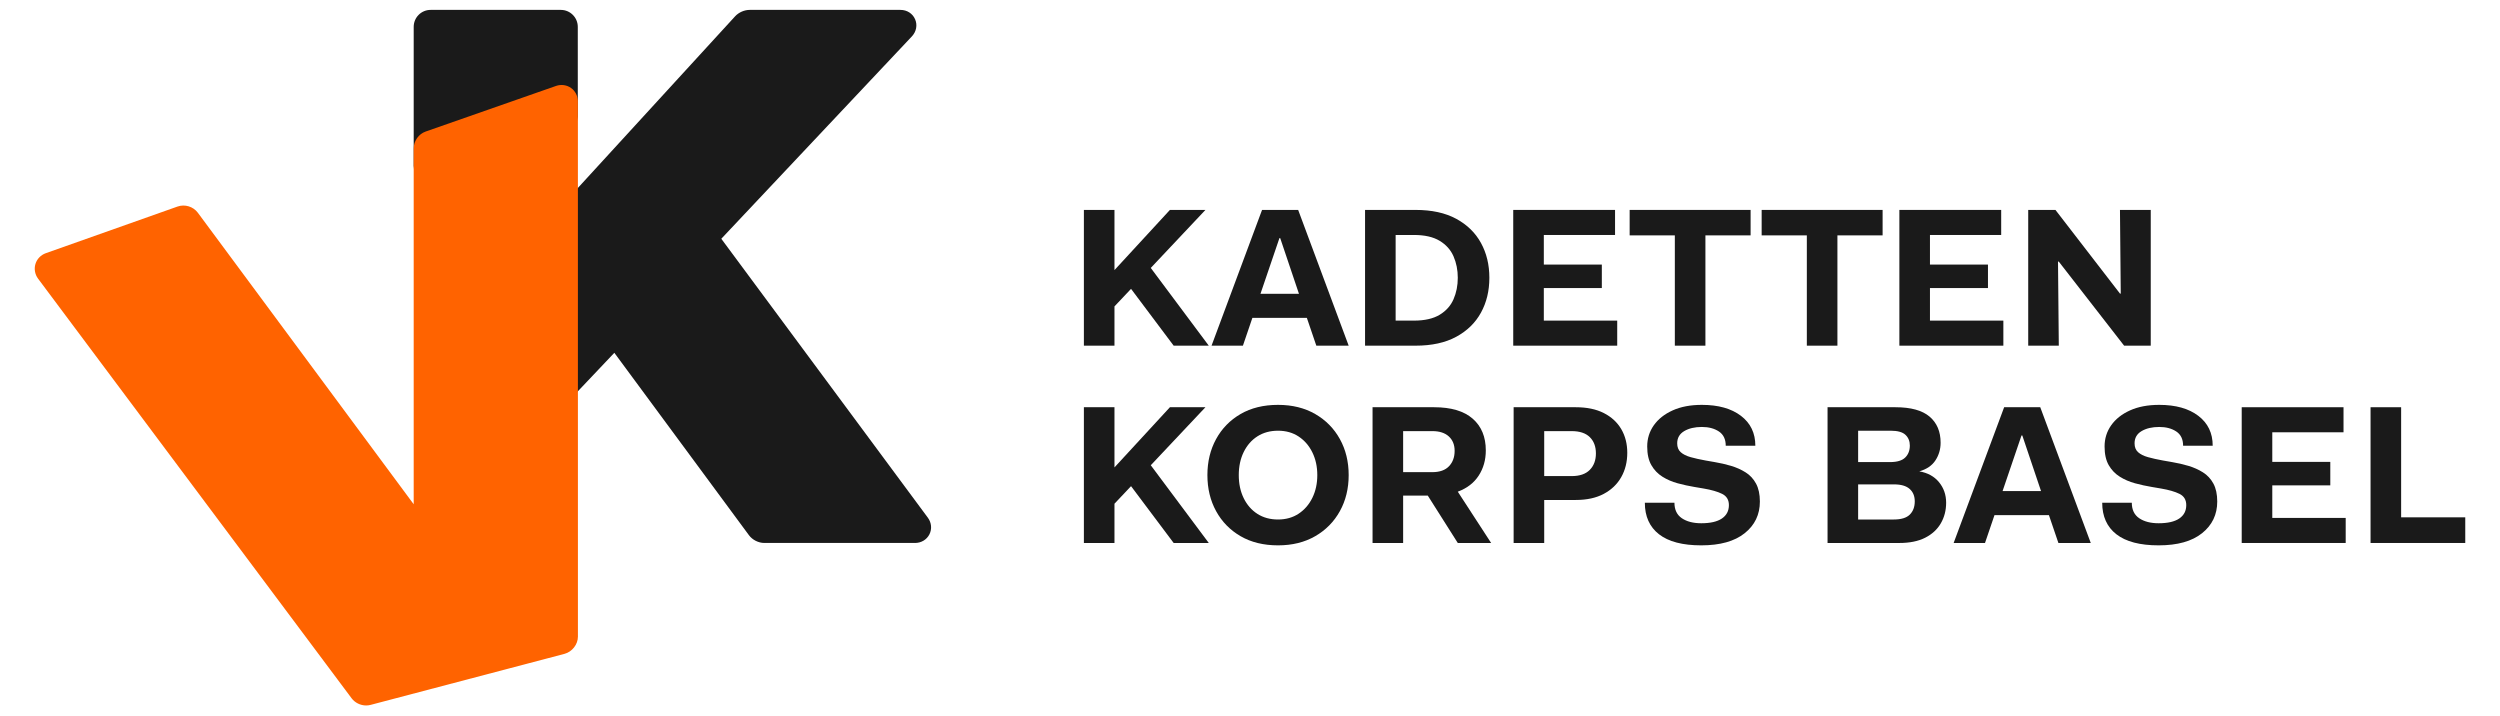
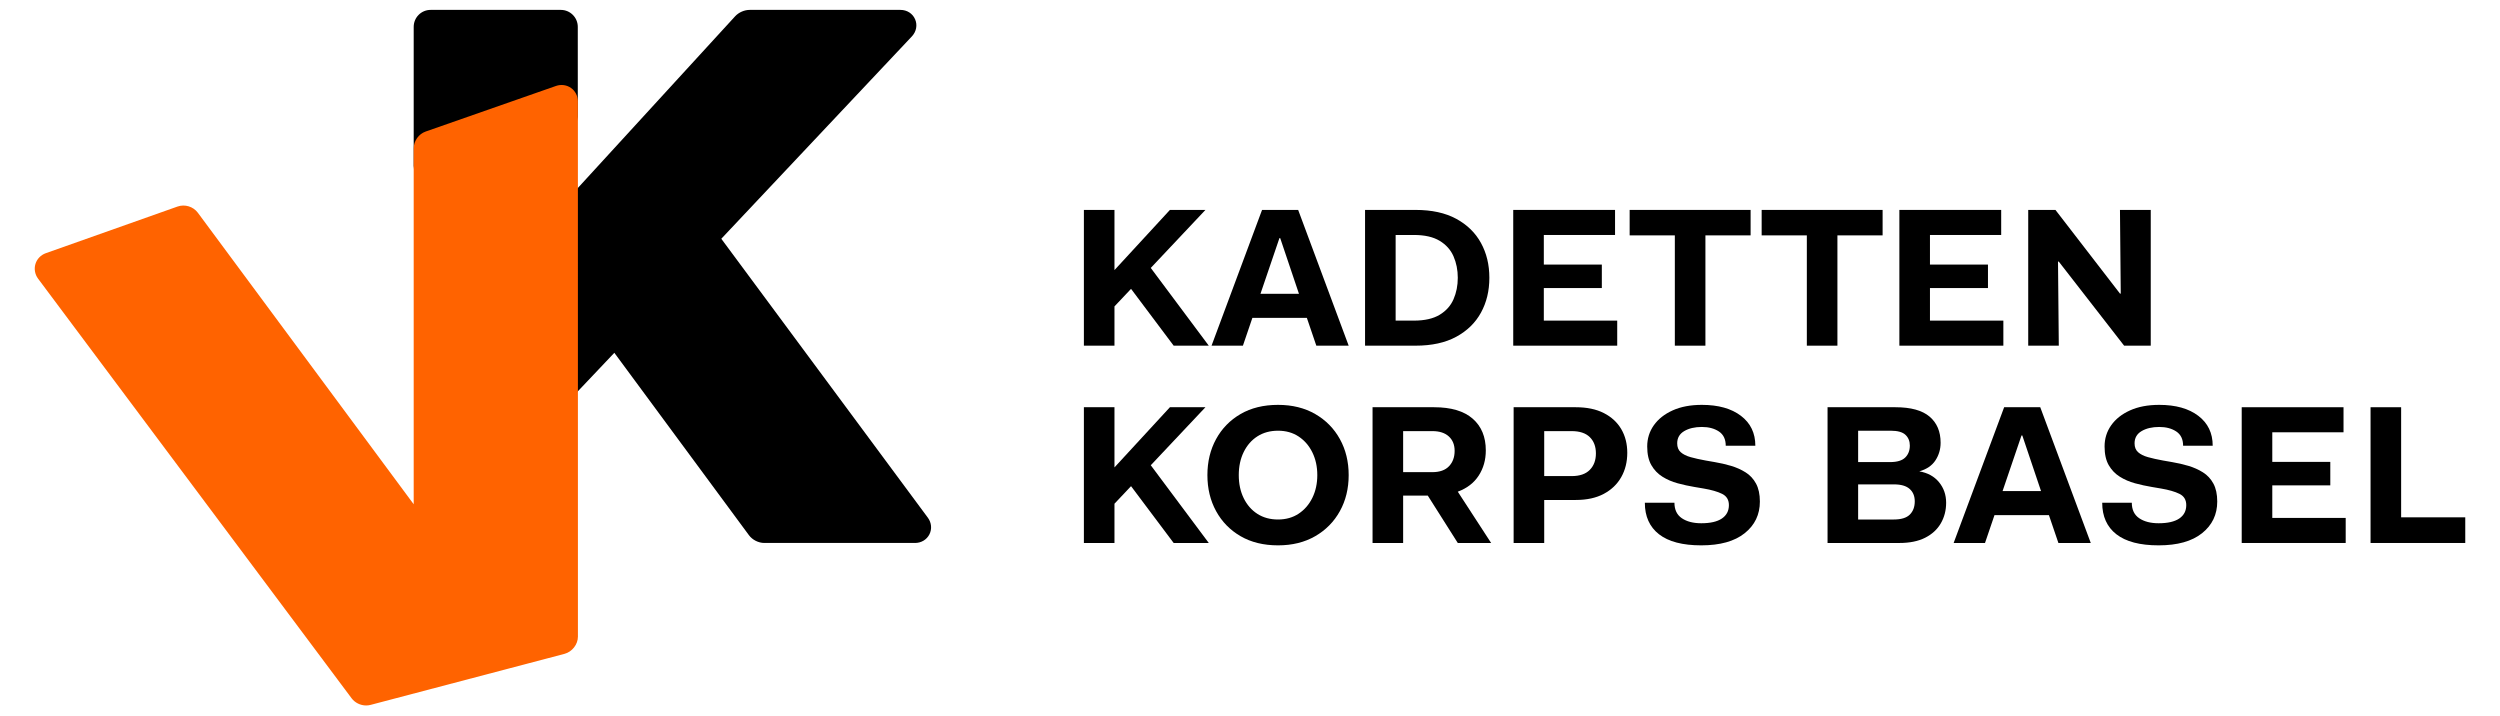
<svg xmlns="http://www.w3.org/2000/svg" width="490.13pt" height="140.26pt" viewBox="-2.00 -2.00 494.13 144.27">
  <defs>
    <clipPath id="clip-0">
      <path clip-rule="nonzero" d="M 0 15 L 110 15 L 110 140.262 L 0 140.262 Z M 0 15 " />
    </clipPath>
  </defs>
-   <path fill-rule="nonzero" fill="#1a1a1a" fill-opacity="1" d="M 180.098 102.391 L 138.449 46.148 L 176.883 5.336 C 177.785 4.371 178.035 3.051 177.531 1.887 C 177.027 0.719 175.895 -0.004 174.574 -0.004 L 144.176 -0.004 C 143.094 -0.004 141.969 0.492 141.234 1.289 L 109.531 35.898 L 105.281 40.145 L 105.281 81.367 L 109.535 76.895 L 116.879 69.145 L 144.02 105.922 C 144.723 106.875 145.941 107.492 147.125 107.492 L 177.527 107.492 C 178.77 107.492 179.879 106.824 180.418 105.754 C 180.961 104.68 180.84 103.391 180.098 102.391 " />
-   <path fill-rule="nonzero" fill="#1a1a1a" fill-opacity="1" d="M 76.418 32.141 C 76.418 30.625 77.406 29.215 78.84 28.715 L 105.121 19.52 C 106.148 19.16 107.281 19.316 108.148 19.934 C 108.977 20.52 109.465 21.469 109.512 22.492 L 109.508 3.418 C 109.508 1.531 107.977 -0.004 106.09 -0.004 L 79.824 -0.004 C 77.938 -0.004 76.418 1.531 76.418 3.418 L 76.418 32.141 " />
+   <path fill-rule="nonzero" fill="#000000" fill-opacity="1" d="M 180.098 102.391 L 138.449 46.148 L 176.883 5.336 C 177.785 4.371 178.035 3.051 177.531 1.887 C 177.027 0.719 175.895 -0.004 174.574 -0.004 L 144.176 -0.004 C 143.094 -0.004 141.969 0.492 141.234 1.289 L 109.531 35.898 L 105.281 40.145 L 105.281 81.367 L 109.535 76.895 L 116.879 69.145 L 144.02 105.922 C 144.723 106.875 145.941 107.492 147.125 107.492 L 177.527 107.492 C 178.77 107.492 179.879 106.824 180.418 105.754 C 180.961 104.68 180.84 103.391 180.098 102.391 " />
+   <path fill-rule="nonzero" fill="#000000" fill-opacity="1" d="M 76.418 32.141 C 76.418 30.625 77.406 29.215 78.84 28.715 L 105.121 19.52 C 106.148 19.16 107.281 19.316 108.148 19.934 C 108.977 20.52 109.465 21.469 109.512 22.492 L 109.508 3.418 C 109.508 1.531 107.977 -0.004 106.09 -0.004 L 79.824 -0.004 C 77.938 -0.004 76.418 1.531 76.418 3.418 L 76.418 32.141 " />
  <g clip-path="url(#clip-0)">
    <path fill-rule="nonzero" fill="#ff6300" fill-opacity="1" d="M 108.148 15.742 C 107.281 15.125 106.148 14.969 105.121 15.328 L 78.84 24.523 C 77.406 25.023 76.418 26.434 76.418 27.949 L 76.418 99.688 L 32.895 40.906 C 31.961 39.645 30.273 39.129 28.793 39.652 L 2.23 49.059 C 1.227 49.418 0.441 50.227 0.141 51.23 C -0.164 52.234 0.035 53.34 0.672 54.195 L 63.879 138.789 L 63.879 138.793 C 64.578 139.727 65.691 140.262 66.832 140.262 C 67.137 140.262 67.445 140.223 67.746 140.141 L 106.812 129.859 C 108.363 129.453 109.535 127.957 109.535 126.387 L 109.531 18.465 C 109.531 17.375 109.02 16.359 108.148 15.742 " />
  </g>
-   <path fill-rule="nonzero" fill="#1a1a1a" fill-opacity="1" d="M211.567 67.707V40.332H217.734V52.468L228.915 40.332H236.077L225.055 52.03L236.753 67.707H229.671L221.076 56.248L217.734 59.789V67.707Z" />
-   <path fill-rule="nonzero" fill="#1a1a1a" fill-opacity="1" d="M237.31 67.707 247.496 40.332H254.778L264.964 67.707H258.439L256.529 62.097H245.547L243.637 67.707ZM247.178 57.242H254.937L251.157 46.022H250.998Z" />
-   <path fill-rule="nonzero" fill="#1a1a1a" fill-opacity="1" d="M268.266 67.707V40.332H278.452Q283.347 40.332 286.649 42.122Q289.952 43.913 291.643 46.997Q293.334 50.08 293.334 54.019Q293.334 57.958 291.643 61.042Q289.952 64.126 286.649 65.916Q283.347 67.707 278.452 67.707ZM278.134 45.385H274.434V62.654H278.134Q281.357 62.654 283.307 61.48Q285.256 60.306 286.112 58.336Q286.967 56.367 286.967 54.019Q286.967 51.672 286.112 49.702Q285.256 47.733 283.307 46.559Q281.357 45.385 278.134 45.385Z" />
-   <path fill-rule="nonzero" fill="#1a1a1a" fill-opacity="1" d="M298.148 67.707V40.332H318.679V45.385H304.315V51.353H316.014V56.088H304.315V62.654H319.117V67.707Z" />
-   <path fill-rule="nonzero" fill="#1a1a1a" fill-opacity="1" d="M321.624 45.465V40.332H346.015V45.465H336.903V67.707H330.736V45.465Z" />
-   <path fill-rule="nonzero" fill="#1a1a1a" fill-opacity="1" d="M348.243 45.465V40.332H372.634V45.465H363.522V67.707H357.355V45.465Z" />
-   <path fill-rule="nonzero" fill="#1a1a1a" fill-opacity="1" d="M376.016 67.707V40.332H396.547V45.385H382.183V51.353H393.881V56.088H382.183V62.654H396.985V67.707Z" />
-   <path fill-rule="nonzero" fill="#1a1a1a" fill-opacity="1" d="M401.998 67.707V40.332H407.489L420.5 57.202H420.659L420.5 40.332H426.707V67.707H421.336L408.165 50.757H408.006L408.165 67.707Z" />
-   <path fill-rule="nonzero" fill="#1a1a1a" fill-opacity="1" d="M211.567 107.496V80.121H217.734V92.257L228.915 80.121H236.077L225.055 91.819L236.753 107.496H229.671L221.076 96.037L217.734 99.578V107.496Z" />
-   <path fill-rule="nonzero" fill="#1a1a1a" fill-opacity="1" d="M236.475 93.809Q236.475 89.75 238.226 86.547Q239.976 83.344 243.159 81.494Q246.343 79.644 250.719 79.644Q255.017 79.644 258.22 81.494Q261.423 83.344 263.193 86.547Q264.964 89.75 264.964 93.809Q264.964 97.867 263.193 101.07Q261.423 104.273 258.22 106.123Q255.017 107.974 250.719 107.974Q246.343 107.974 243.159 106.123Q239.976 104.273 238.226 101.07Q236.475 97.867 236.475 93.809ZM242.801 93.809Q242.801 96.435 243.796 98.464Q244.791 100.493 246.561 101.627Q248.332 102.761 250.719 102.761Q253.107 102.761 254.877 101.587Q256.648 100.414 257.643 98.384Q258.637 96.355 258.637 93.809Q258.637 91.262 257.643 89.233Q256.648 87.204 254.877 86.03Q253.107 84.856 250.719 84.856Q248.332 84.856 246.561 85.99Q244.791 87.124 243.796 89.153Q242.801 91.183 242.801 93.809Z" />
-   <path fill-rule="nonzero" fill="#1a1a1a" fill-opacity="1" d="M269.778 107.496V80.121H282.193Q287.325 80.121 289.971 82.429Q292.617 84.737 292.617 88.835Q292.617 91.7 291.185 93.908Q289.753 96.116 286.967 97.151L293.692 107.496H286.967L280.919 97.947H275.946V107.496ZM281.835 84.936H275.946V93.212H281.835Q284.063 93.212 285.197 92.018Q286.331 90.824 286.331 88.915Q286.331 87.084 285.157 86.01Q283.983 84.936 281.835 84.936Z" />
-   <path fill-rule="nonzero" fill="#1a1a1a" fill-opacity="1" d="M298.228 107.496V80.121H310.761Q314.104 80.121 316.411 81.295Q318.719 82.469 319.933 84.538Q321.146 86.607 321.146 89.312Q321.146 92.058 319.933 94.206Q318.719 96.355 316.411 97.589Q314.104 98.822 310.761 98.822H304.395V107.496ZM309.926 84.936H304.395V94.008H309.926Q312.353 94.008 313.586 92.754Q314.82 91.501 314.82 89.432Q314.82 87.363 313.586 86.149Q312.353 84.936 309.926 84.936Z" />
-   <path fill-rule="nonzero" fill="#1a1a1a" fill-opacity="1" d="M324.688 99.379H330.656Q330.656 101.488 332.148 102.503Q333.64 103.517 336.067 103.517Q338.813 103.517 340.225 102.562Q341.638 101.607 341.638 99.857Q341.638 98.265 340.265 97.589Q338.892 96.912 336.545 96.514L334.675 96.196Q333.004 95.917 331.313 95.46Q329.621 95.002 328.229 94.127Q326.836 93.252 326.001 91.799Q325.165 90.347 325.165 88.039Q325.165 85.652 326.498 83.762Q327.831 81.872 330.298 80.758Q332.765 79.644 336.187 79.644Q341.16 79.644 344.065 81.852Q346.97 84.06 346.97 87.88H341.001Q341.001 85.93 339.628 85.015Q338.256 84.1 336.187 84.1Q334.038 84.1 332.626 84.936Q331.213 85.771 331.213 87.403Q331.213 88.556 331.929 89.193Q332.645 89.83 333.919 90.188Q335.192 90.546 336.943 90.864L338.773 91.183Q340.444 91.461 342.056 91.939Q343.667 92.416 345 93.252Q346.333 94.087 347.109 95.52Q347.885 96.952 347.885 99.14Q347.885 103.079 344.821 105.527Q341.757 107.974 336.067 107.974Q330.417 107.974 327.552 105.745Q324.688 103.517 324.688 99.379Z" />
-   <path fill-rule="nonzero" fill="#1a1a1a" fill-opacity="1" d="M361.532 107.496V80.121H375.22Q379.875 80.121 382.103 82.011Q384.332 83.901 384.332 87.283Q384.332 89.233 383.297 90.824Q382.263 92.416 380.034 93.053Q382.581 93.49 384.013 95.241Q385.446 96.992 385.446 99.379Q385.446 101.687 384.371 103.537Q383.297 105.387 381.208 106.442Q379.119 107.496 376.016 107.496ZM374.941 95.679H367.7V102.761H374.902Q377.13 102.761 378.125 101.766Q379.119 100.772 379.119 99.101Q379.119 97.509 378.085 96.594Q377.05 95.679 374.941 95.679ZM374.265 84.856H367.7V91.183H374.146Q376.254 91.183 377.19 90.267Q378.125 89.352 378.125 87.84Q378.125 86.527 377.249 85.692Q376.374 84.856 374.265 84.856Z" />
-   <path fill-rule="nonzero" fill="#1a1a1a" fill-opacity="1" d="M386.958 107.496 397.144 80.121H404.425L414.611 107.496H408.086L406.176 101.886H395.194L393.284 107.496ZM396.825 97.032H404.584L400.804 85.811H400.645Z" />
-   <path fill-rule="nonzero" fill="#1a1a1a" fill-opacity="1" d="M416.919 99.379H422.887Q422.887 101.488 424.38 102.503Q425.872 103.517 428.299 103.517Q431.044 103.517 432.457 102.562Q433.869 101.607 433.869 99.857Q433.869 98.265 432.497 97.589Q431.124 96.912 428.776 96.514L426.906 96.196Q425.235 95.917 423.544 95.46Q421.853 95.002 420.46 94.127Q419.068 93.252 418.232 91.799Q417.397 90.347 417.397 88.039Q417.397 85.652 418.729 83.762Q420.062 81.872 422.529 80.758Q424.996 79.644 428.418 79.644Q433.392 79.644 436.296 81.852Q439.201 84.06 439.201 87.88H433.233Q433.233 85.93 431.86 85.015Q430.487 84.1 428.418 84.1Q426.27 84.1 424.857 84.936Q423.444 85.771 423.444 87.403Q423.444 88.556 424.161 89.193Q424.877 89.83 426.15 90.188Q427.423 90.546 429.174 90.864L431.004 91.183Q432.676 91.461 434.287 91.939Q435.899 92.416 437.231 93.252Q438.564 94.087 439.34 95.52Q440.116 96.952 440.116 99.14Q440.116 103.079 437.052 105.527Q433.989 107.974 428.299 107.974Q422.649 107.974 419.784 105.745Q416.919 103.517 416.919 99.379Z" />
-   <path fill-rule="nonzero" fill="#1a1a1a" fill-opacity="1" d="M445.05 107.496V80.121H465.581V85.174H451.217V91.143H462.915V95.878H451.217V102.443H466.019V107.496Z" />
-   <path fill-rule="nonzero" fill="#1a1a1a" fill-opacity="1" d="M471.032 107.496V80.121H477.2V102.323H490.131V107.496Z" />
+   <path fill-rule="nonzero" fill="#000000" fill-opacity="1" d="M211.567 67.707V40.332H217.734V52.468L228.915 40.332H236.077L225.055 52.03L236.753 67.707H229.671L221.076 56.248L217.734 59.789V67.707Z" />
+   <path fill-rule="nonzero" fill="#000000" fill-opacity="1" d="M237.31 67.707 247.496 40.332H254.778L264.964 67.707H258.439L256.529 62.097H245.547L243.637 67.707ZM247.178 57.242H254.937L251.157 46.022H250.998Z" />
+   <path fill-rule="nonzero" fill="#000000" fill-opacity="1" d="M268.266 67.707V40.332H278.452Q283.347 40.332 286.649 42.122Q289.952 43.913 291.643 46.997Q293.334 50.08 293.334 54.019Q293.334 57.958 291.643 61.042Q289.952 64.126 286.649 65.916Q283.347 67.707 278.452 67.707ZM278.134 45.385H274.434V62.654H278.134Q281.357 62.654 283.307 61.48Q285.256 60.306 286.112 58.336Q286.967 56.367 286.967 54.019Q286.967 51.672 286.112 49.702Q285.256 47.733 283.307 46.559Q281.357 45.385 278.134 45.385Z" />
+   <path fill-rule="nonzero" fill="#000000" fill-opacity="1" d="M298.148 67.707V40.332H318.679V45.385H304.315V51.353H316.014V56.088H304.315V62.654H319.117V67.707Z" />
+   <path fill-rule="nonzero" fill="#000000" fill-opacity="1" d="M321.624 45.465V40.332H346.015V45.465H336.903V67.707H330.736V45.465Z" />
+   <path fill-rule="nonzero" fill="#000000" fill-opacity="1" d="M348.243 45.465V40.332H372.634V45.465H363.522V67.707H357.355V45.465Z" />
+   <path fill-rule="nonzero" fill="#000000" fill-opacity="1" d="M376.016 67.707V40.332H396.547V45.385H382.183V51.353H393.881V56.088H382.183V62.654H396.985V67.707Z" />
+   <path fill-rule="nonzero" fill="#000000" fill-opacity="1" d="M401.998 67.707V40.332H407.489L420.5 57.202H420.659L420.5 40.332H426.707V67.707H421.336L408.165 50.757H408.006L408.165 67.707Z" />
+   <path fill-rule="nonzero" fill="#000000" fill-opacity="1" d="M211.567 107.496V80.121H217.734V92.257L228.915 80.121H236.077L225.055 91.819L236.753 107.496H229.671L221.076 96.037L217.734 99.578V107.496Z" />
+   <path fill-rule="nonzero" fill="#000000" fill-opacity="1" d="M236.475 93.809Q236.475 89.75 238.226 86.547Q239.976 83.344 243.159 81.494Q246.343 79.644 250.719 79.644Q255.017 79.644 258.22 81.494Q261.423 83.344 263.193 86.547Q264.964 89.75 264.964 93.809Q264.964 97.867 263.193 101.07Q261.423 104.273 258.22 106.123Q255.017 107.974 250.719 107.974Q246.343 107.974 243.159 106.123Q239.976 104.273 238.226 101.07Q236.475 97.867 236.475 93.809ZM242.801 93.809Q242.801 96.435 243.796 98.464Q244.791 100.493 246.561 101.627Q248.332 102.761 250.719 102.761Q253.107 102.761 254.877 101.587Q256.648 100.414 257.643 98.384Q258.637 96.355 258.637 93.809Q258.637 91.262 257.643 89.233Q256.648 87.204 254.877 86.03Q253.107 84.856 250.719 84.856Q248.332 84.856 246.561 85.99Q244.791 87.124 243.796 89.153Q242.801 91.183 242.801 93.809Z" />
+   <path fill-rule="nonzero" fill="#000000" fill-opacity="1" d="M269.778 107.496V80.121H282.193Q287.325 80.121 289.971 82.429Q292.617 84.737 292.617 88.835Q292.617 91.7 291.185 93.908Q289.753 96.116 286.967 97.151L293.692 107.496H286.967L280.919 97.947H275.946V107.496ZM281.835 84.936H275.946V93.212H281.835Q284.063 93.212 285.197 92.018Q286.331 90.824 286.331 88.915Q286.331 87.084 285.157 86.01Q283.983 84.936 281.835 84.936Z" />
+   <path fill-rule="nonzero" fill="#000000" fill-opacity="1" d="M298.228 107.496V80.121H310.761Q314.104 80.121 316.411 81.295Q318.719 82.469 319.933 84.538Q321.146 86.607 321.146 89.312Q321.146 92.058 319.933 94.206Q318.719 96.355 316.411 97.589Q314.104 98.822 310.761 98.822H304.395V107.496ZM309.926 84.936H304.395V94.008H309.926Q312.353 94.008 313.586 92.754Q314.82 91.501 314.82 89.432Q314.82 87.363 313.586 86.149Q312.353 84.936 309.926 84.936Z" />
+   <path fill-rule="nonzero" fill="#000000" fill-opacity="1" d="M324.688 99.379H330.656Q330.656 101.488 332.148 102.503Q333.64 103.517 336.067 103.517Q338.813 103.517 340.225 102.562Q341.638 101.607 341.638 99.857Q341.638 98.265 340.265 97.589Q338.892 96.912 336.545 96.514L334.675 96.196Q333.004 95.917 331.313 95.46Q329.621 95.002 328.229 94.127Q326.836 93.252 326.001 91.799Q325.165 90.347 325.165 88.039Q325.165 85.652 326.498 83.762Q327.831 81.872 330.298 80.758Q332.765 79.644 336.187 79.644Q341.16 79.644 344.065 81.852Q346.97 84.06 346.97 87.88H341.001Q341.001 85.93 339.628 85.015Q338.256 84.1 336.187 84.1Q334.038 84.1 332.626 84.936Q331.213 85.771 331.213 87.403Q331.213 88.556 331.929 89.193Q332.645 89.83 333.919 90.188Q335.192 90.546 336.943 90.864L338.773 91.183Q340.444 91.461 342.056 91.939Q343.667 92.416 345 93.252Q346.333 94.087 347.109 95.52Q347.885 96.952 347.885 99.14Q347.885 103.079 344.821 105.527Q341.757 107.974 336.067 107.974Q330.417 107.974 327.552 105.745Q324.688 103.517 324.688 99.379Z" />
+   <path fill-rule="nonzero" fill="#000000" fill-opacity="1" d="M361.532 107.496V80.121H375.22Q379.875 80.121 382.103 82.011Q384.332 83.901 384.332 87.283Q384.332 89.233 383.297 90.824Q382.263 92.416 380.034 93.053Q382.581 93.49 384.013 95.241Q385.446 96.992 385.446 99.379Q385.446 101.687 384.371 103.537Q383.297 105.387 381.208 106.442Q379.119 107.496 376.016 107.496ZM374.941 95.679H367.7V102.761H374.902Q377.13 102.761 378.125 101.766Q379.119 100.772 379.119 99.101Q379.119 97.509 378.085 96.594Q377.05 95.679 374.941 95.679ZM374.265 84.856H367.7V91.183H374.146Q376.254 91.183 377.19 90.267Q378.125 89.352 378.125 87.84Q378.125 86.527 377.249 85.692Q376.374 84.856 374.265 84.856Z" />
+   <path fill-rule="nonzero" fill="#000000" fill-opacity="1" d="M386.958 107.496 397.144 80.121H404.425L414.611 107.496H408.086L406.176 101.886H395.194L393.284 107.496ZM396.825 97.032H404.584L400.804 85.811H400.645Z" />
+   <path fill-rule="nonzero" fill="#000000" fill-opacity="1" d="M416.919 99.379H422.887Q422.887 101.488 424.38 102.503Q425.872 103.517 428.299 103.517Q431.044 103.517 432.457 102.562Q433.869 101.607 433.869 99.857Q433.869 98.265 432.497 97.589Q431.124 96.912 428.776 96.514L426.906 96.196Q425.235 95.917 423.544 95.46Q421.853 95.002 420.46 94.127Q419.068 93.252 418.232 91.799Q417.397 90.347 417.397 88.039Q417.397 85.652 418.729 83.762Q420.062 81.872 422.529 80.758Q424.996 79.644 428.418 79.644Q433.392 79.644 436.296 81.852Q439.201 84.06 439.201 87.88H433.233Q433.233 85.93 431.86 85.015Q430.487 84.1 428.418 84.1Q426.27 84.1 424.857 84.936Q423.444 85.771 423.444 87.403Q423.444 88.556 424.161 89.193Q424.877 89.83 426.15 90.188Q427.423 90.546 429.174 90.864L431.004 91.183Q432.676 91.461 434.287 91.939Q435.899 92.416 437.231 93.252Q438.564 94.087 439.34 95.52Q440.116 96.952 440.116 99.14Q440.116 103.079 437.052 105.527Q433.989 107.974 428.299 107.974Q422.649 107.974 419.784 105.745Q416.919 103.517 416.919 99.379Z" />
+   <path fill-rule="nonzero" fill="#000000" fill-opacity="1" d="M445.05 107.496V80.121H465.581V85.174H451.217V91.143H462.915V95.878H451.217V102.443H466.019V107.496Z" />
+   <path fill-rule="nonzero" fill="#000000" fill-opacity="1" d="M471.032 107.496V80.121H477.2V102.323H490.131V107.496Z" />
</svg>
